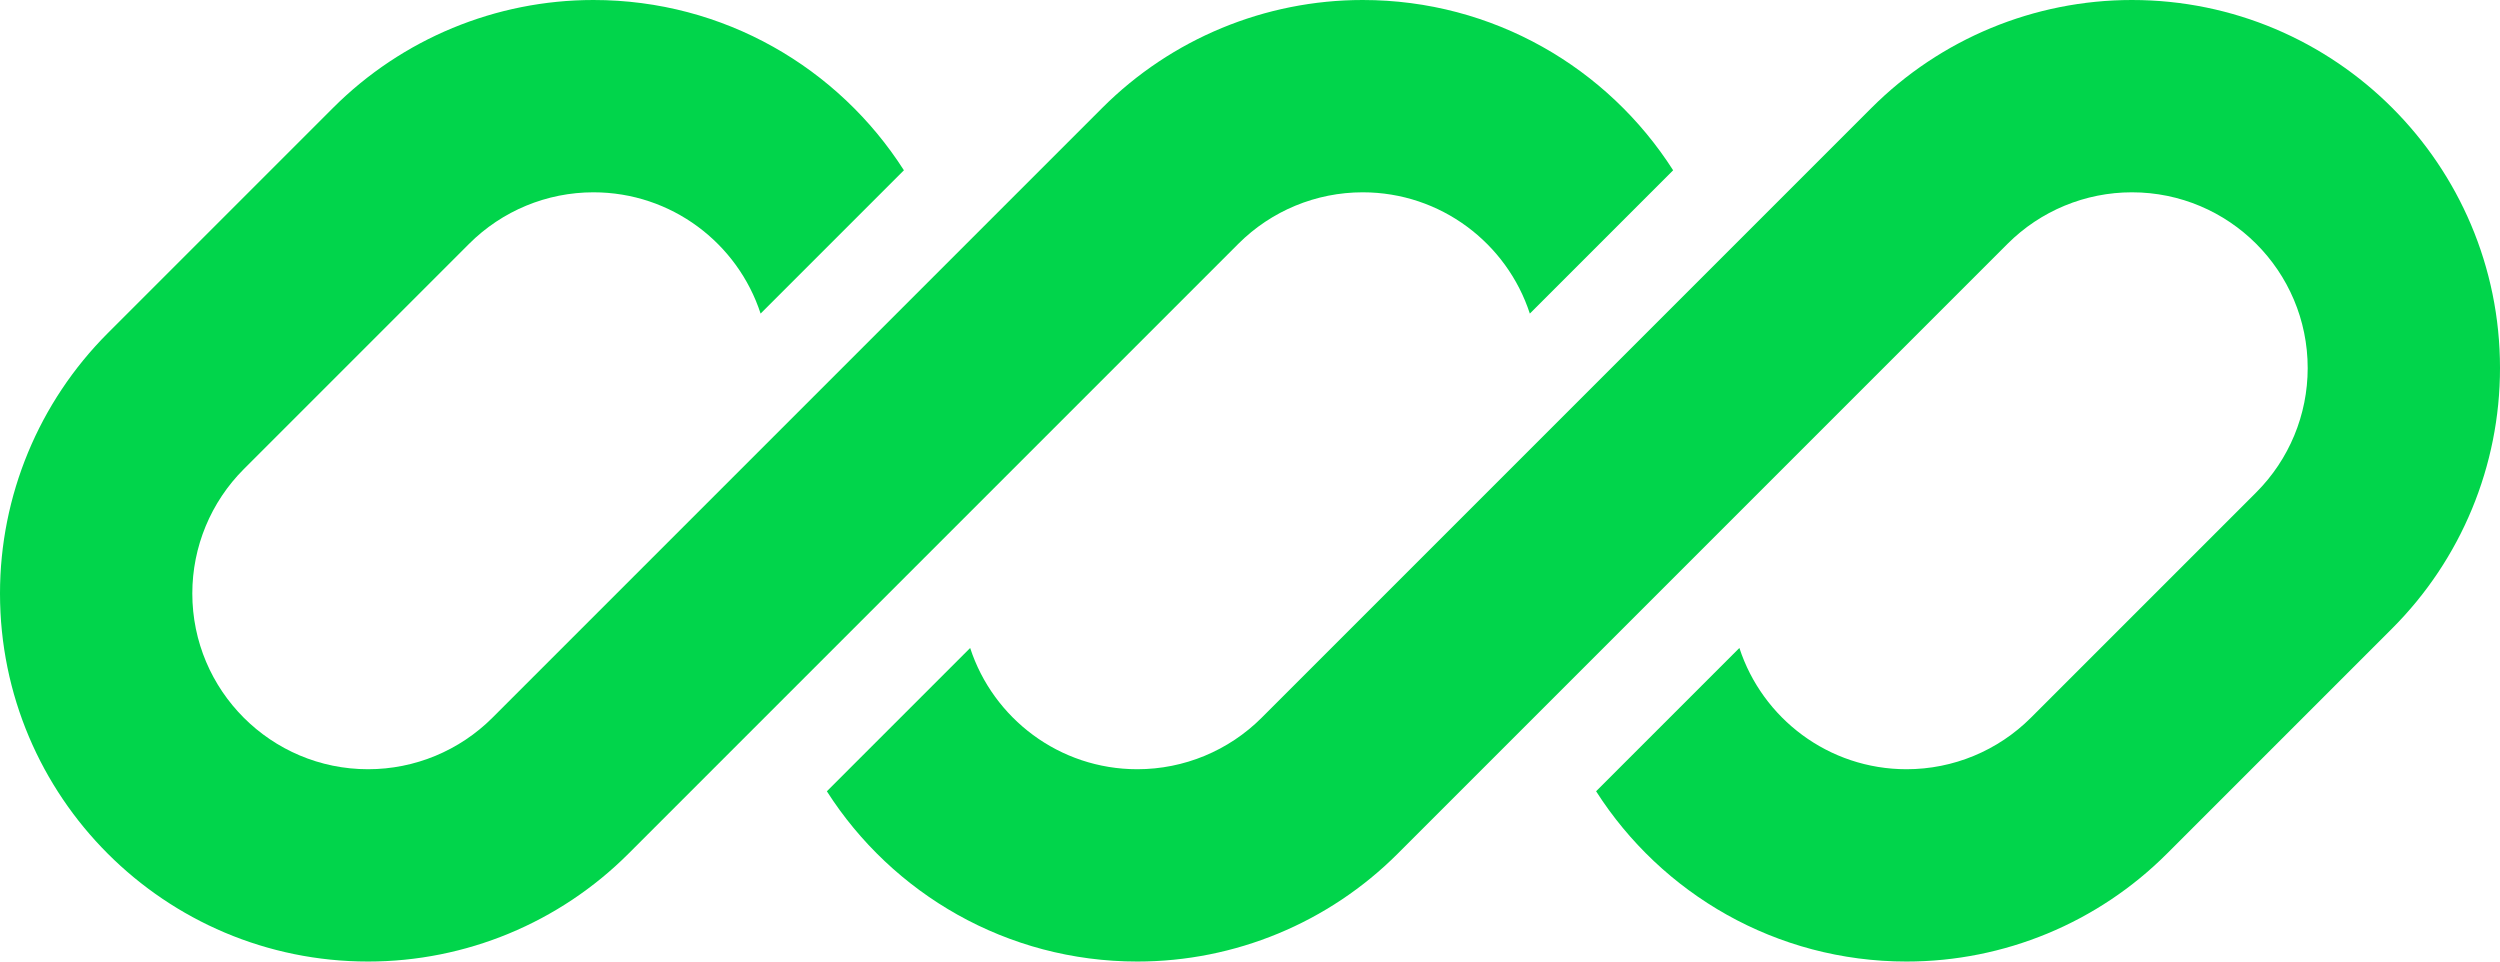
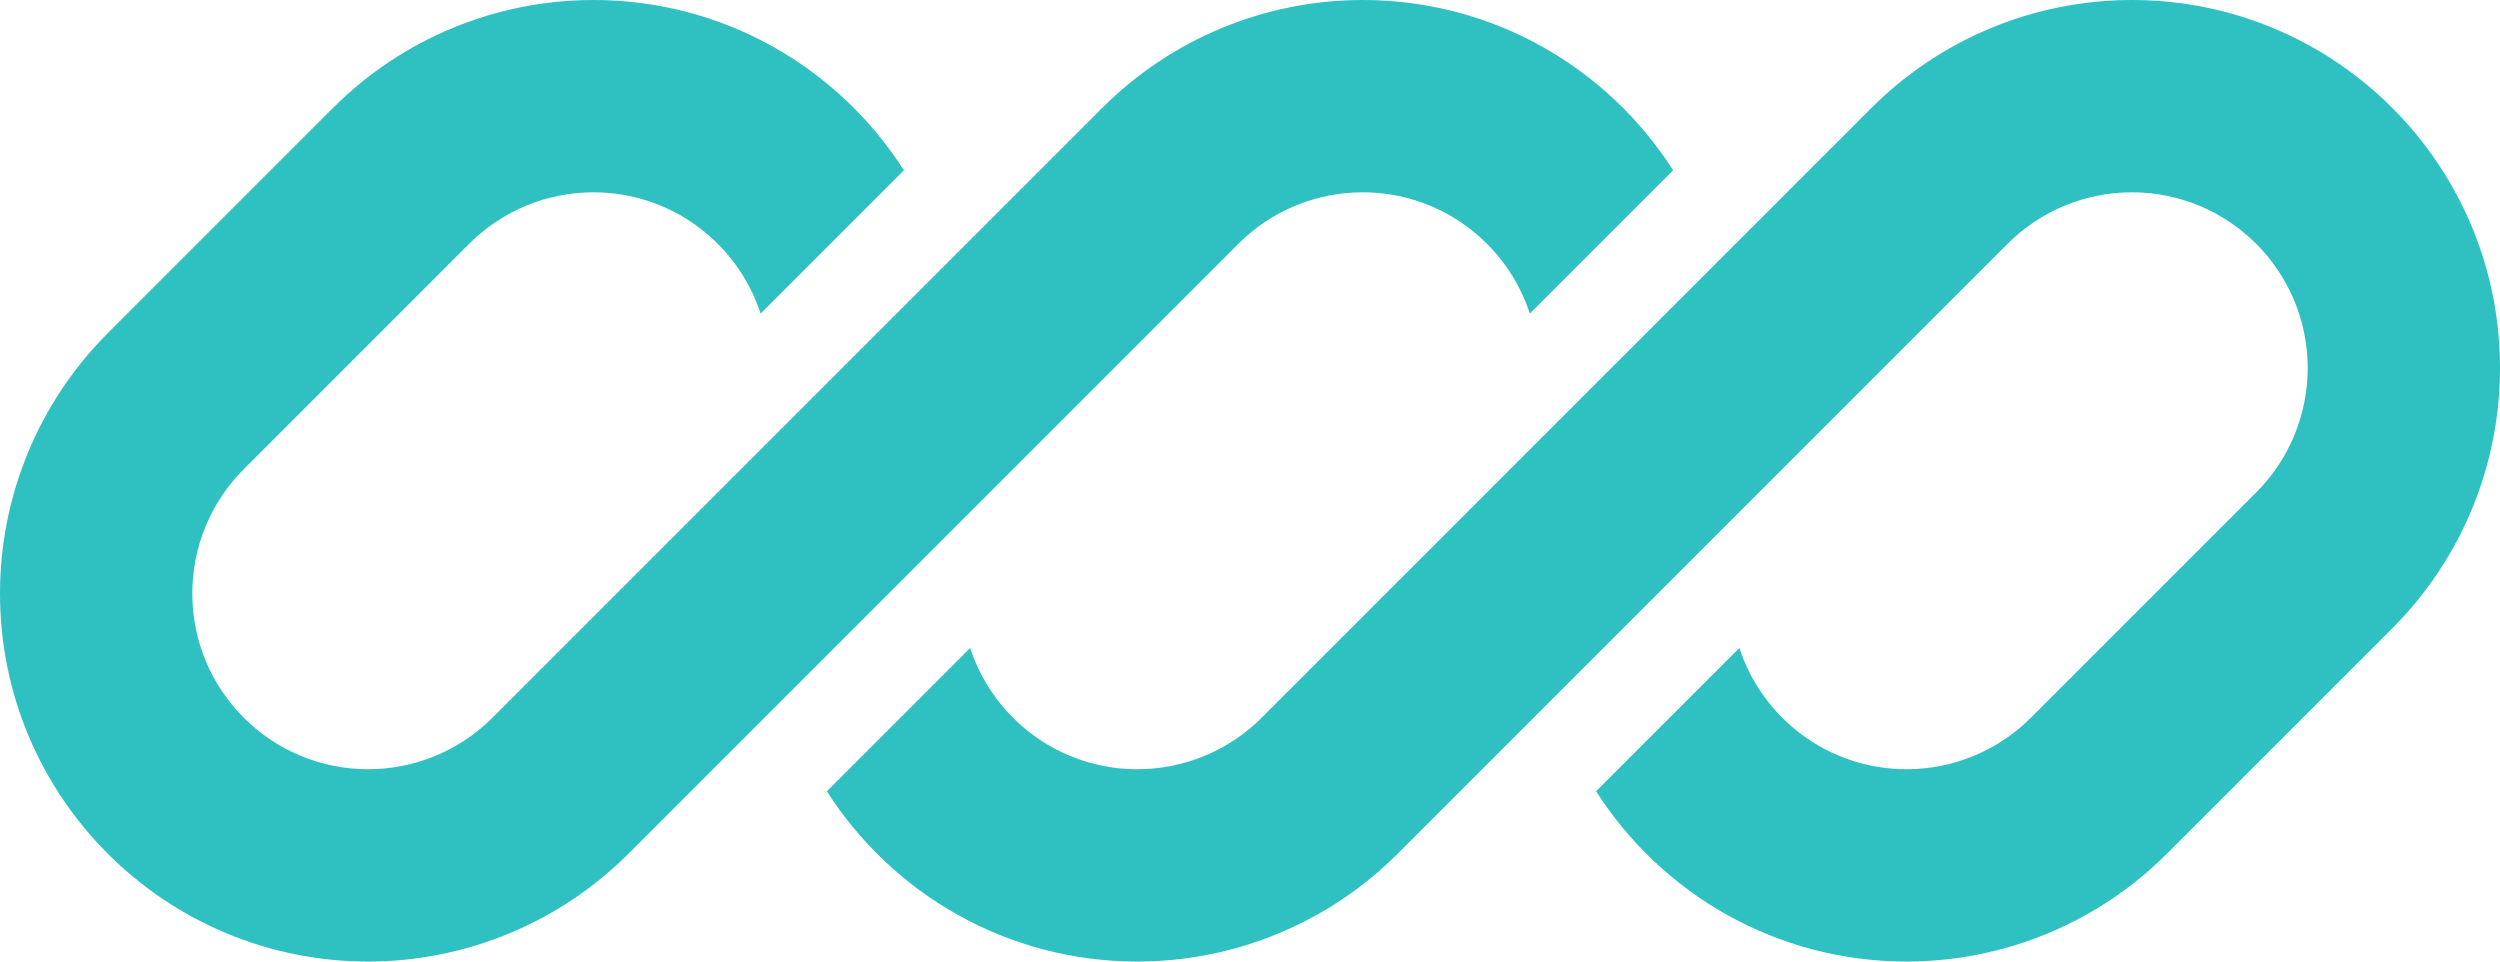
<svg xmlns="http://www.w3.org/2000/svg" id="logo-70" width="78" height="30" viewBox="0 0 78 30" fill="none">
-   <path d="M18.515 0C15.469 0 12.547 1.21 10.393 3.364L3.364 10.393C1.21 12.547 0 15.469 0 18.515C0 24.858 5.142 30 11.485 30C14.531 30 17.453 28.79 19.607 26.636L24.469 21.774C24.469 21.774 24.469 21.774 24.469 21.774L38.636 7.607C39.665 6.578 41.06 6 42.515 6C44.95 6 47.015 7.587 47.731 9.784L52.202 5.313C50.163 2.118 46.586 0 42.515 0C39.469 0 36.547 1.21 34.393 3.364L15.364 22.393C14.335 23.422 12.94 24 11.485 24C8.456 24 6 21.544 6 18.515C6 17.06 6.578 15.665 7.607 14.636L14.636 7.607C15.665 6.578 17.06 6 18.515 6C20.95 6 23.015 7.587 23.731 9.784L28.202 5.313C26.163 2.118 22.586 0 18.515 0Z" class="ccustom" fill="#01d54b" stop-color="#01d54b" />
-   <path d="M39.364 22.393C38.335 23.422 36.94 24 35.485 24C33.05 24 30.985 22.413 30.269 20.217L25.798 24.688C27.838 27.882 31.414 30 35.485 30C38.531 30 41.453 28.79 43.607 26.636L62.636 7.607C63.665 6.578 65.06 6 66.515 6C69.544 6 72 8.456 72 11.485C72 12.94 71.422 14.335 70.393 15.364L63.364 22.393C62.335 23.422 60.94 24 59.485 24C57.05 24 54.985 22.413 54.269 20.216L49.798 24.687C51.838 27.882 55.414 30 59.485 30C62.531 30 65.453 28.79 67.607 26.636L74.636 19.607C76.79 17.453 78 14.531 78 11.485C78 5.142 72.858 0 66.515 0C63.469 0 60.547 1.21 58.393 3.364L39.364 22.393Z" class="ccustom" fill="#01d54b" stop-color="#01d54b" />
+   <path d="M18.515 0C15.469 0 12.547 1.21 10.393 3.364L3.364 10.393C1.21 12.547 0 15.469 0 18.515C0 24.858 5.142 30 11.485 30C14.531 30 17.453 28.79 19.607 26.636L24.469 21.774C24.469 21.774 24.469 21.774 24.469 21.774L38.636 7.607C39.665 6.578 41.06 6 42.515 6C44.95 6 47.015 7.587 47.731 9.784L52.202 5.313C50.163 2.118 46.586 0 42.515 0C39.469 0 36.547 1.21 34.393 3.364L15.364 22.393C14.335 23.422 12.94 24 11.485 24C8.456 24 6 21.544 6 18.515C6 17.06 6.578 15.665 7.607 14.636L14.636 7.607C15.665 6.578 17.06 6 18.515 6C20.95 6 23.015 7.587 23.731 9.784L28.202 5.313C26.163 2.118 22.586 0 18.515 0Z" class="ccustom" fill="#2fc1c1" stop-color="#2fc1c1" />
+   <path d="M39.364 22.393C38.335 23.422 36.94 24 35.485 24C33.05 24 30.985 22.413 30.269 20.217L25.798 24.688C27.838 27.882 31.414 30 35.485 30C38.531 30 41.453 28.79 43.607 26.636L62.636 7.607C63.665 6.578 65.06 6 66.515 6C69.544 6 72 8.456 72 11.485C72 12.94 71.422 14.335 70.393 15.364L63.364 22.393C62.335 23.422 60.94 24 59.485 24C57.05 24 54.985 22.413 54.269 20.216L49.798 24.687C51.838 27.882 55.414 30 59.485 30C62.531 30 65.453 28.79 67.607 26.636L74.636 19.607C76.79 17.453 78 14.531 78 11.485C78 5.142 72.858 0 66.515 0C63.469 0 60.547 1.21 58.393 3.364L39.364 22.393Z" class="ccustom" fill="#2fc1c1" stop-color="#2fc1c1" />
</svg>
